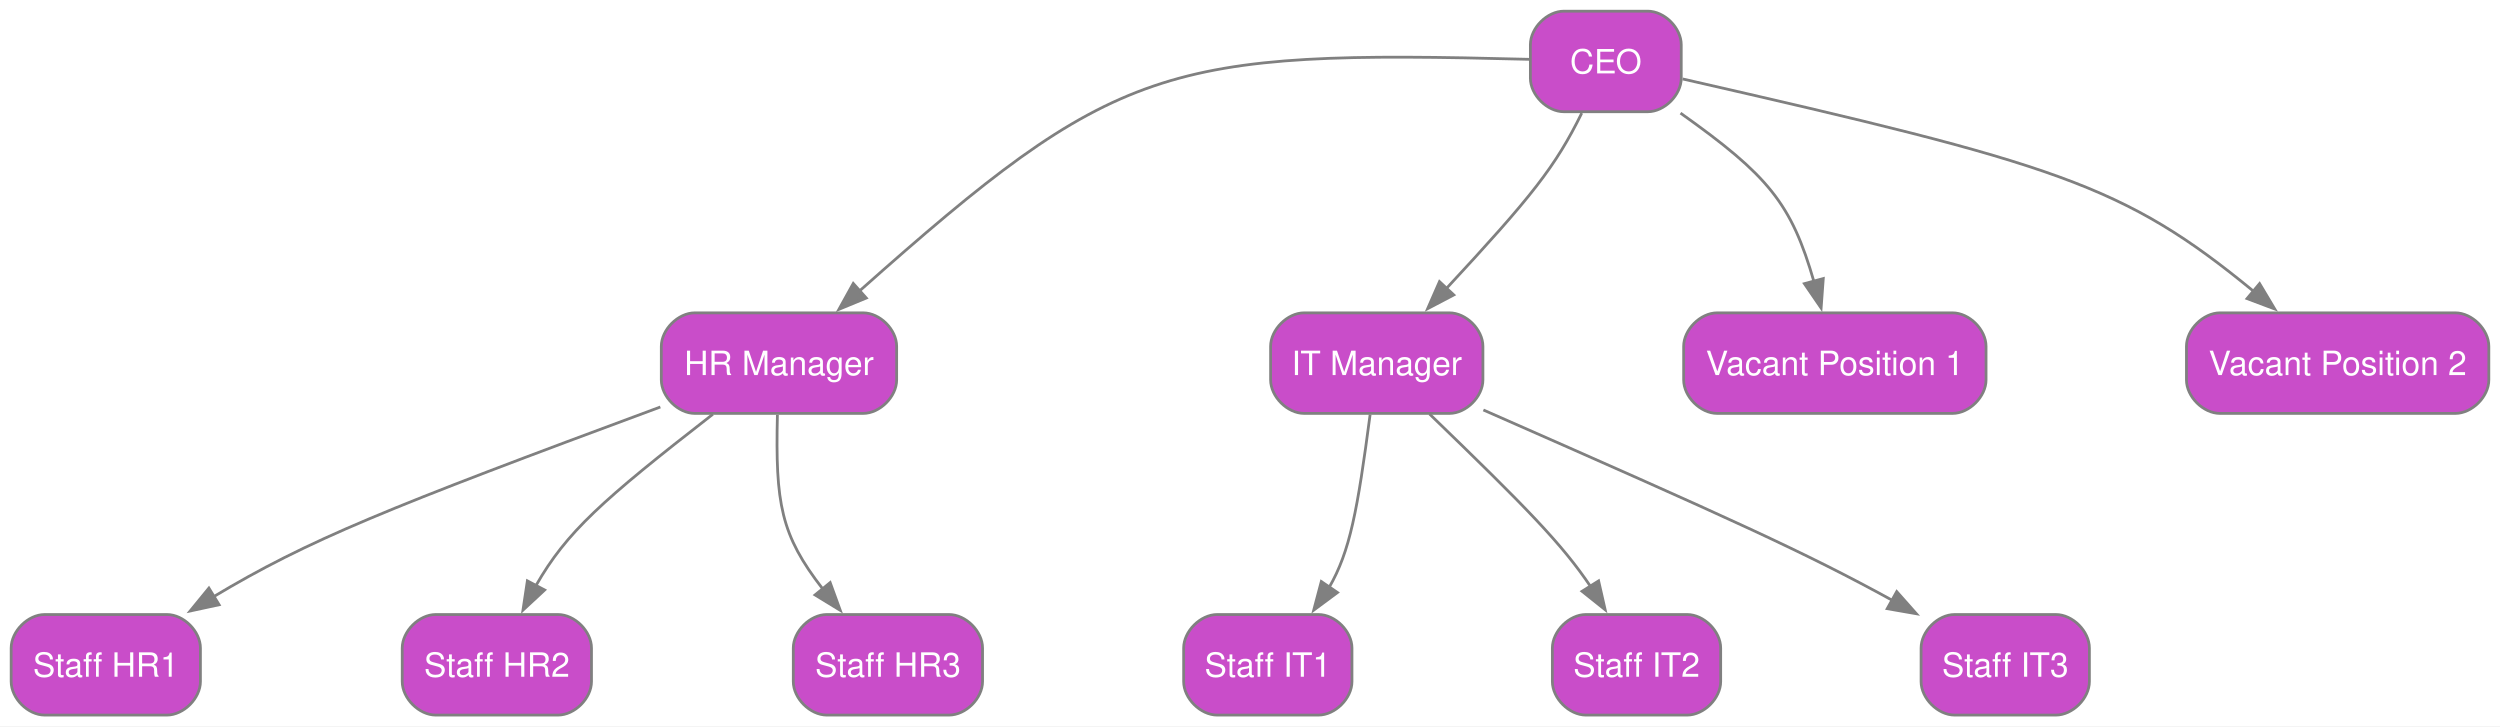
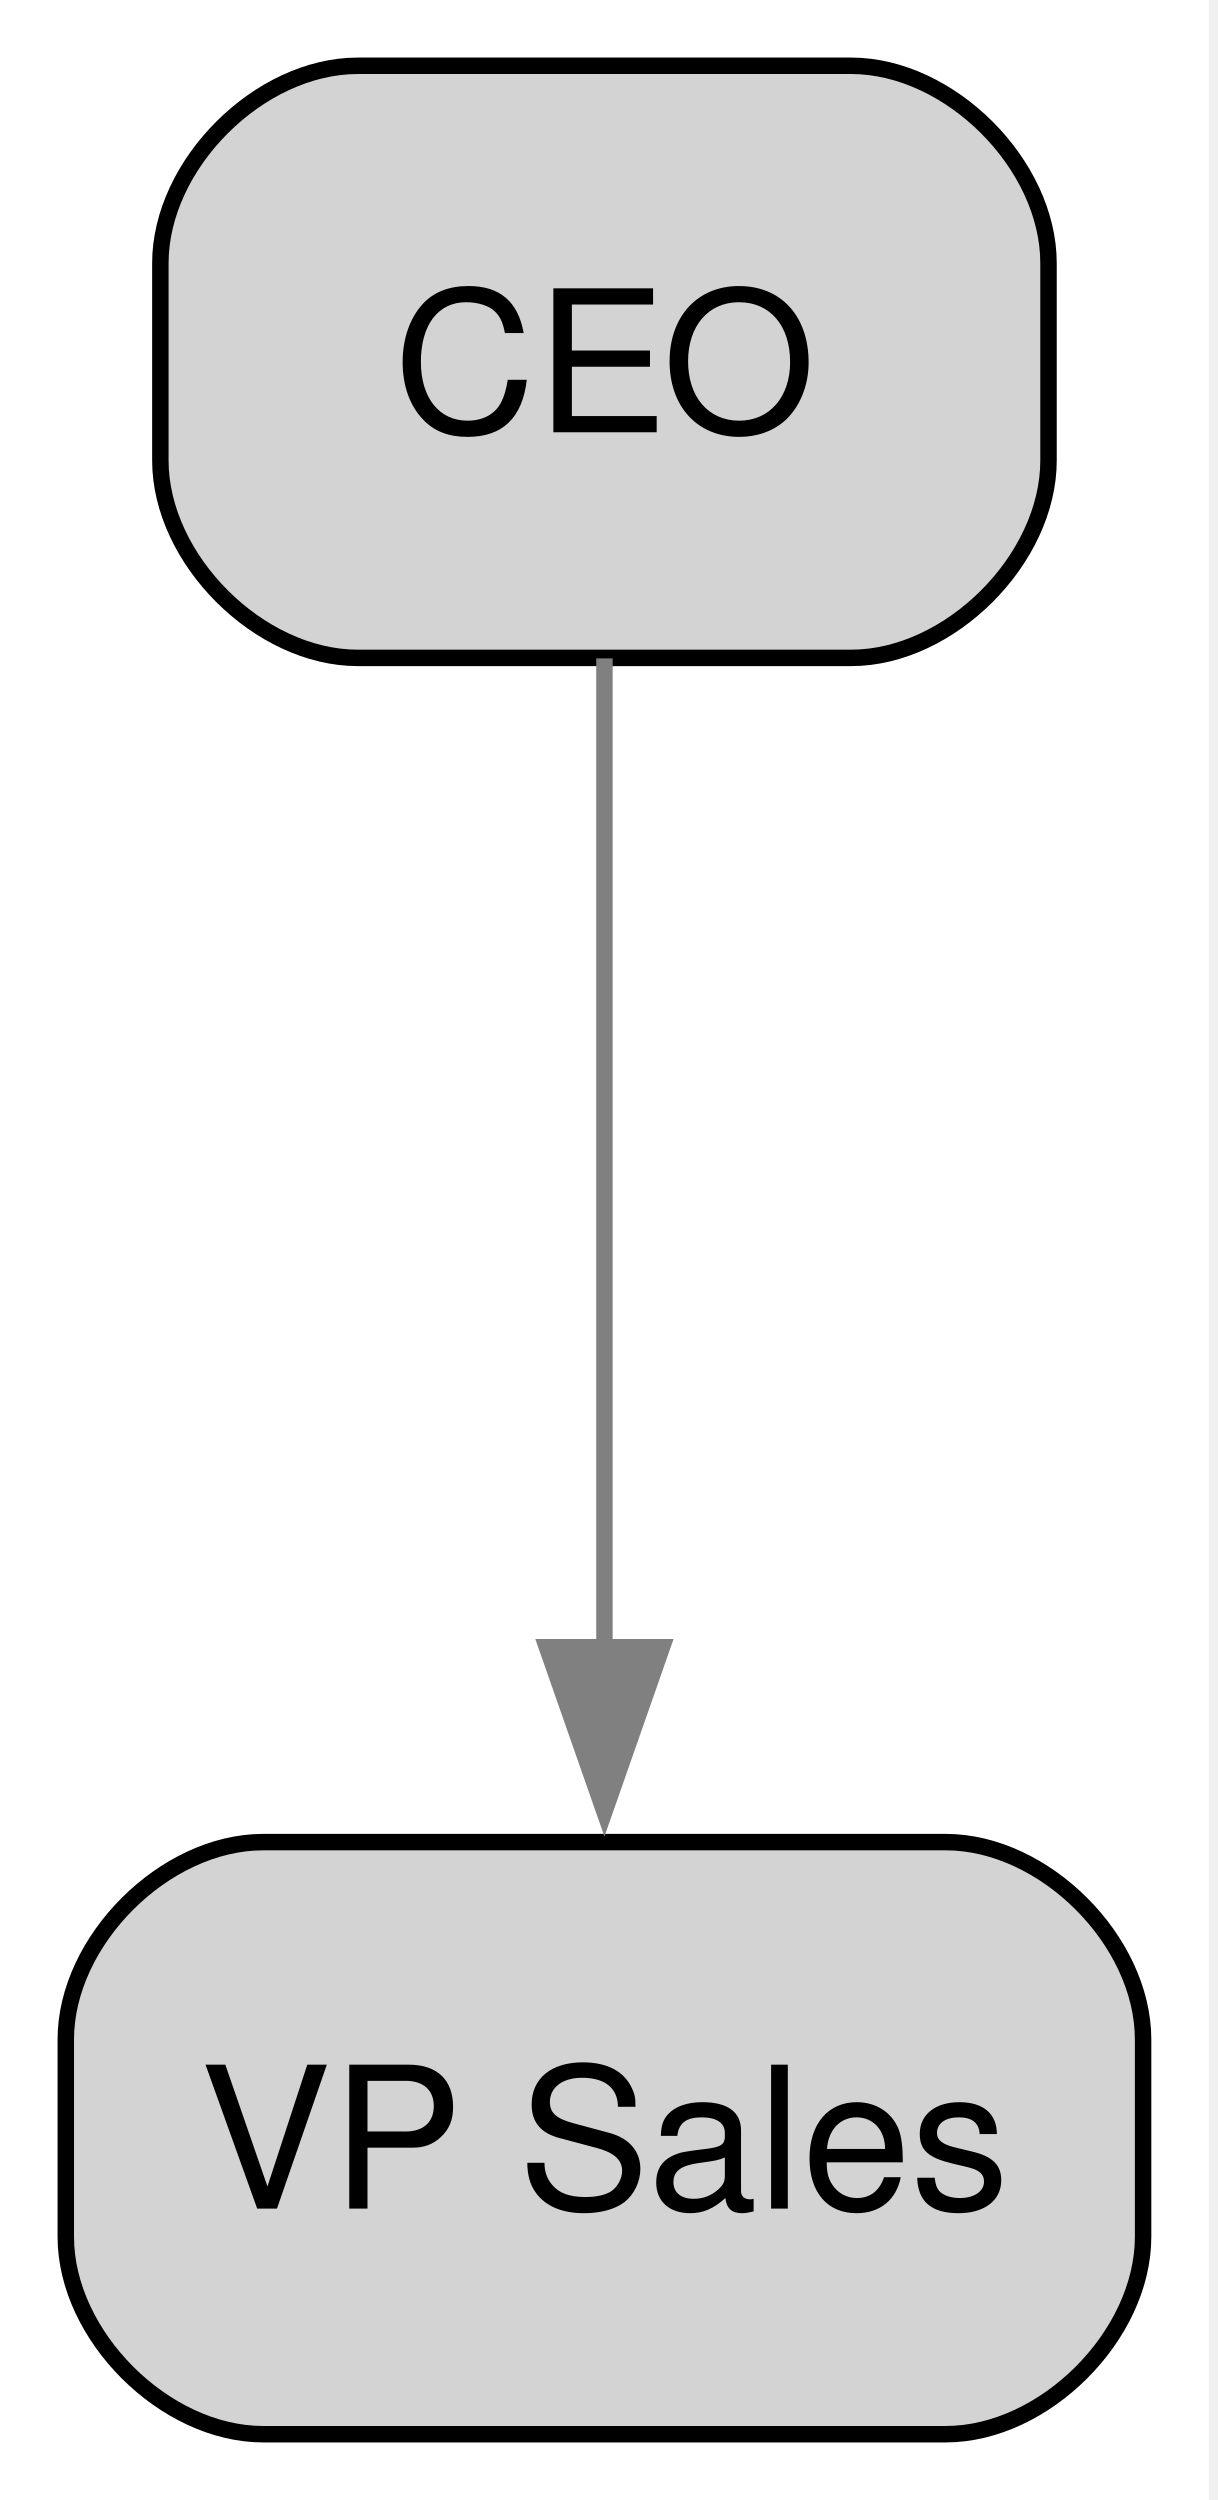
- <svg xmlns="http://www.w3.org/2000/svg" width="895pt" height="260pt" viewBox="0.00 0.00 895.00 260.00">
-   <g id="graph0" class="graph" transform="scale(1 1) rotate(0) translate(4 256)">
-     <polygon fill="white" stroke="none" points="-4,4 -4,-256 891,-256 891,4 -4,4" />
+ <svg xmlns="http://www.w3.org/2000/svg" width="74pt" height="152pt" viewBox="0.00 0.00 74.00 152.00">
+   <g id="graph0" class="graph" transform="scale(1 1) rotate(0) translate(4 148)">
+     <polygon fill="white" stroke="none" points="-4,4 -4,-148 69.5,-148 69.5,4 -4,4" />
    <g id="node1" class="node">
-       <path fill="#c94dc9" stroke="#808080" d="M585.88,-252C585.88,-252 555.88,-252 555.88,-252 549.88,-252 543.88,-246 543.88,-240 543.88,-240 543.88,-228 543.88,-228 543.88,-222 549.88,-216 555.88,-216 555.88,-216 585.88,-216 585.88,-216 591.88,-216 597.88,-222 597.88,-228 597.88,-228 597.88,-240 597.88,-240 597.88,-246 591.88,-252 585.88,-252" />
-       <text xml:space="preserve" text-anchor="middle" x="570.88" y="-229.72" font-family="Helvetica,sans-Serif" font-size="12.00" fill="white">CEO</text>
+       <path fill="lightgrey" stroke="black" d="M47.75,-144C47.75,-144 17.75,-144 17.75,-144 11.75,-144 5.75,-138 5.75,-132 5.75,-132 5.75,-120 5.75,-120 5.75,-114 11.75,-108 17.75,-108 17.75,-108 47.75,-108 47.75,-108 53.75,-108 59.75,-114 59.75,-120 59.75,-120 59.75,-132 59.75,-132 59.75,-138 53.75,-144 47.75,-144" />
+       <text xml:space="preserve" text-anchor="middle" x="32.75" y="-121.72" font-family="Helvetica,sans-Serif" font-size="12.00">CEO</text>
    </g>
    <g id="node2" class="node">
-       <path fill="#c94dc9" stroke="#808080" d="M305,-144C305,-144 244.75,-144 244.75,-144 238.75,-144 232.75,-138 232.75,-132 232.75,-132 232.75,-120 232.75,-120 232.75,-114 238.75,-108 244.75,-108 244.75,-108 305,-108 305,-108 311,-108 317,-114 317,-120 317,-120 317,-132 317,-132 317,-138 311,-144 305,-144" />
-       <text xml:space="preserve" text-anchor="middle" x="274.88" y="-121.72" font-family="Helvetica,sans-Serif" font-size="12.00" fill="white">HR Manager</text>
+       <path fill="lightgrey" stroke="black" d="M53.5,-36C53.5,-36 12,-36 12,-36 6,-36 0,-30 0,-24 0,-24 0,-12 0,-12 0,-6 6,0 12,0 12,0 53.5,0 53.5,0 59.5,0 65.5,-6 65.5,-12 65.5,-12 65.5,-24 65.5,-24 65.5,-30 59.5,-36 53.5,-36" />
+       <text xml:space="preserve" text-anchor="middle" x="32.75" y="-13.72" font-family="Helvetica,sans-Serif" font-size="12.00">VP Sales</text>
    </g>
    <g id="edge1" class="edge">
-       <path fill="none" stroke="#808080" d="M543.49,-234.76C412.63,-238.18 395.52,-233.46 303.73,-151.86" />
-       <polygon fill="#808080" stroke="#808080" points="306.13,-149.31 296.34,-145.26 301.47,-154.53 306.13,-149.31" />
-     </g>
-     <g id="node6" class="node">
-       <path fill="#c94dc9" stroke="#808080" d="M514.88,-144C514.88,-144 462.88,-144 462.88,-144 456.88,-144 450.88,-138 450.88,-132 450.88,-132 450.88,-120 450.88,-120 450.88,-114 456.88,-108 462.88,-108 462.88,-108 514.88,-108 514.88,-108 520.88,-108 526.88,-114 526.88,-120 526.88,-120 526.88,-132 526.88,-132 526.88,-138 520.88,-144 514.88,-144" />
-       <text xml:space="preserve" text-anchor="middle" x="488.88" y="-121.72" font-family="Helvetica,sans-Serif" font-size="12.00" fill="white">IT Manager</text>
-     </g>
-     <g id="edge5" class="edge">
-       <path fill="none" stroke="#808080" d="M562.27,-215.51C552.83,-196.36 544.7,-186.01 513.53,-152.42" />
-       <polygon fill="#808080" stroke="#808080" points="516.46,-150.42 507.09,-145.49 511.34,-155.19 516.46,-150.42" />
-     </g>
-     <g id="node10" class="node">
-       <path fill="#c94dc9" stroke="#808080" d="M695,-144C695,-144 610.75,-144 610.75,-144 604.75,-144 598.75,-138 598.75,-132 598.75,-132 598.75,-120 598.75,-120 598.75,-114 604.75,-108 610.75,-108 610.75,-108 695,-108 695,-108 701,-108 707,-114 707,-120 707,-120 707,-132 707,-132 707,-138 701,-144 695,-144" />
-       <text xml:space="preserve" text-anchor="middle" x="652.88" y="-121.72" font-family="Helvetica,sans-Serif" font-size="12.00" fill="white">Vacant Position 1</text>
-     </g>
-     <g id="edge9" class="edge">
-       <path fill="none" stroke="#808080" d="M597.62,-215.51C629.14,-193.11 637.31,-183.18 645.44,-155.02" />
-       <polygon fill="#808080" stroke="#808080" points="648.73,-156.28 647.96,-145.71 641.97,-154.45 648.73,-156.28" />
-     </g>
-     <g id="node11" class="node">
-       <path fill="#c94dc9" stroke="#808080" d="M875,-144C875,-144 790.75,-144 790.75,-144 784.75,-144 778.75,-138 778.75,-132 778.75,-132 778.75,-120 778.75,-120 778.75,-114 784.75,-108 790.75,-108 790.75,-108 875,-108 875,-108 881,-108 887,-114 887,-120 887,-120 887,-132 887,-132 887,-138 881,-144 875,-144" />
-       <text xml:space="preserve" text-anchor="middle" x="832.88" y="-121.72" font-family="Helvetica,sans-Serif" font-size="12.00" fill="white">Vacant Position 2</text>
-     </g>
-     <g id="edge10" class="edge">
-       <path fill="none" stroke="#808080" d="M598.37,-227.74C732.11,-197.22 756.11,-190.07 802.83,-151.68" />
-       <polygon fill="#808080" stroke="#808080" points="804.93,-154.48 810.36,-145.38 800.44,-149.11 804.93,-154.48" />
-     </g>
-     <g id="node3" class="node">
-       <path fill="#c94dc9" stroke="#808080" d="M55.75,-36C55.75,-36 12,-36 12,-36 6,-36 0,-30 0,-24 0,-24 0,-12 0,-12 0,-6 6,0 12,0 12,0 55.75,0 55.75,0 61.75,0 67.75,-6 67.75,-12 67.75,-12 67.75,-24 67.75,-24 67.75,-30 61.75,-36 55.75,-36" />
-       <text xml:space="preserve" text-anchor="middle" x="33.88" y="-13.72" font-family="Helvetica,sans-Serif" font-size="12.00" fill="white">Staff HR1</text>
-     </g>
-     <g id="edge2" class="edge">
-       <path fill="none" stroke="#808080" d="M232.4,-110.3C133.9,-73.8 106.55,-62.79 72.22,-42.24" />
-       <polygon fill="#808080" stroke="#808080" points="74.44,-39.5 64.08,-37.27 70.79,-45.47 74.44,-39.5" />
-     </g>
-     <g id="node4" class="node">
-       <path fill="#c94dc9" stroke="#808080" d="M195.75,-36C195.75,-36 152,-36 152,-36 146,-36 140,-30 140,-24 140,-24 140,-12 140,-12 140,-6 146,0 152,0 152,0 195.75,0 195.75,0 201.75,0 207.75,-6 207.75,-12 207.75,-12 207.75,-24 207.75,-24 207.75,-30 201.75,-36 195.75,-36" />
-       <text xml:space="preserve" text-anchor="middle" x="173.88" y="-13.72" font-family="Helvetica,sans-Serif" font-size="12.00" fill="white">Staff HR2</text>
-     </g>
-     <g id="edge3" class="edge">
-       <path fill="none" stroke="#808080" d="M251.22,-107.72C211.3,-76.7 198.82,-65.49 187.88,-46.38" />
-       <polygon fill="#808080" stroke="#808080" points="190.99,-44.78 183.22,-37.57 184.8,-48.05 190.99,-44.78" />
-     </g>
-     <g id="node5" class="node">
-       <path fill="#c94dc9" stroke="#808080" d="M335.75,-36C335.75,-36 292,-36 292,-36 286,-36 280,-30 280,-24 280,-24 280,-12 280,-12 280,-6 286,0 292,0 292,0 335.75,0 335.75,0 341.75,0 347.75,-6 347.75,-12 347.75,-12 347.75,-24 347.75,-24 347.75,-30 341.75,-36 335.75,-36" />
-       <text xml:space="preserve" text-anchor="middle" x="313.88" y="-13.72" font-family="Helvetica,sans-Serif" font-size="12.00" fill="white">Staff HR3</text>
-     </g>
-     <g id="edge4" class="edge">
-       <path fill="none" stroke="#808080" d="M274.31,-107.5C273.57,-75.7 275.5,-64.54 290.52,-45.19" />
-       <polygon fill="#808080" stroke="#808080" points="293.2,-47.44 296.82,-37.49 287.78,-43.01 293.2,-47.44" />
-     </g>
-     <g id="node7" class="node">
-       <path fill="#c94dc9" stroke="#808080" d="M468,-36C468,-36 431.75,-36 431.75,-36 425.75,-36 419.75,-30 419.75,-24 419.75,-24 419.75,-12 419.75,-12 419.75,-6 425.75,0 431.75,0 431.75,0 468,0 468,0 474,0 480,-6 480,-12 480,-12 480,-24 480,-24 480,-30 474,-36 468,-36" />
-       <text xml:space="preserve" text-anchor="middle" x="449.88" y="-13.72" font-family="Helvetica,sans-Serif" font-size="12.00" fill="white">Staff IT1</text>
-     </g>
-     <g id="edge6" class="edge">
-       <path fill="none" stroke="#808080" d="M486.5,-107.59C481.96,-73.1 479.3,-58.62 471.84,-45.71" />
-       <polygon fill="#808080" stroke="#808080" points="474.82,-43.88 466.31,-37.57 469.03,-47.81 474.82,-43.88" />
-     </g>
-     <g id="node8" class="node">
-       <path fill="#c94dc9" stroke="#808080" d="M600,-36C600,-36 563.75,-36 563.75,-36 557.75,-36 551.75,-30 551.75,-24 551.75,-24 551.75,-12 551.75,-12 551.75,-6 557.75,0 563.75,0 563.75,0 600,0 600,0 606,0 612,-6 612,-12 612,-12 612,-24 612,-24 612,-30 606,-36 600,-36" />
-       <text xml:space="preserve" text-anchor="middle" x="581.88" y="-13.72" font-family="Helvetica,sans-Serif" font-size="12.00" fill="white">Staff IT2</text>
-     </g>
-     <g id="edge7" class="edge">
-       <path fill="none" stroke="#808080" d="M507.75,-107.81C542.66,-74.08 555.17,-61.28 565.49,-45.93" />
-       <polygon fill="#808080" stroke="#808080" points="568.3,-48.04 570.65,-37.71 562.37,-44.32 568.3,-48.04" />
-     </g>
-     <g id="node9" class="node">
-       <path fill="#c94dc9" stroke="#808080" d="M732,-36C732,-36 695.75,-36 695.75,-36 689.75,-36 683.75,-30 683.75,-24 683.75,-24 683.75,-12 683.75,-12 683.75,-6 689.75,0 695.75,0 695.75,0 732,0 732,0 738,0 744,-6 744,-12 744,-12 744,-24 744,-24 744,-30 738,-36 732,-36" />
-       <text xml:space="preserve" text-anchor="middle" x="713.88" y="-13.72" font-family="Helvetica,sans-Serif" font-size="12.00" fill="white">Staff IT3</text>
-     </g>
-     <g id="edge8" class="edge">
-       <path fill="none" stroke="#808080" d="M527.05,-109.23C615.62,-70.28 642.64,-58.02 673.58,-41.01" />
-       <polygon fill="#808080" stroke="#808080" points="675.03,-44.21 682.06,-36.28 671.62,-38.1 675.03,-44.21" />
+       <path fill="none" stroke="#808080" d="M32.75,-107.97C32.75,-91.76 32.75,-67.06 32.75,-47.79" />
+       <polygon fill="#808080" stroke="#808080" points="36.25,-47.85 32.75,-37.85 29.25,-47.85 36.25,-47.85" />
    </g>
  </g>
</svg>
